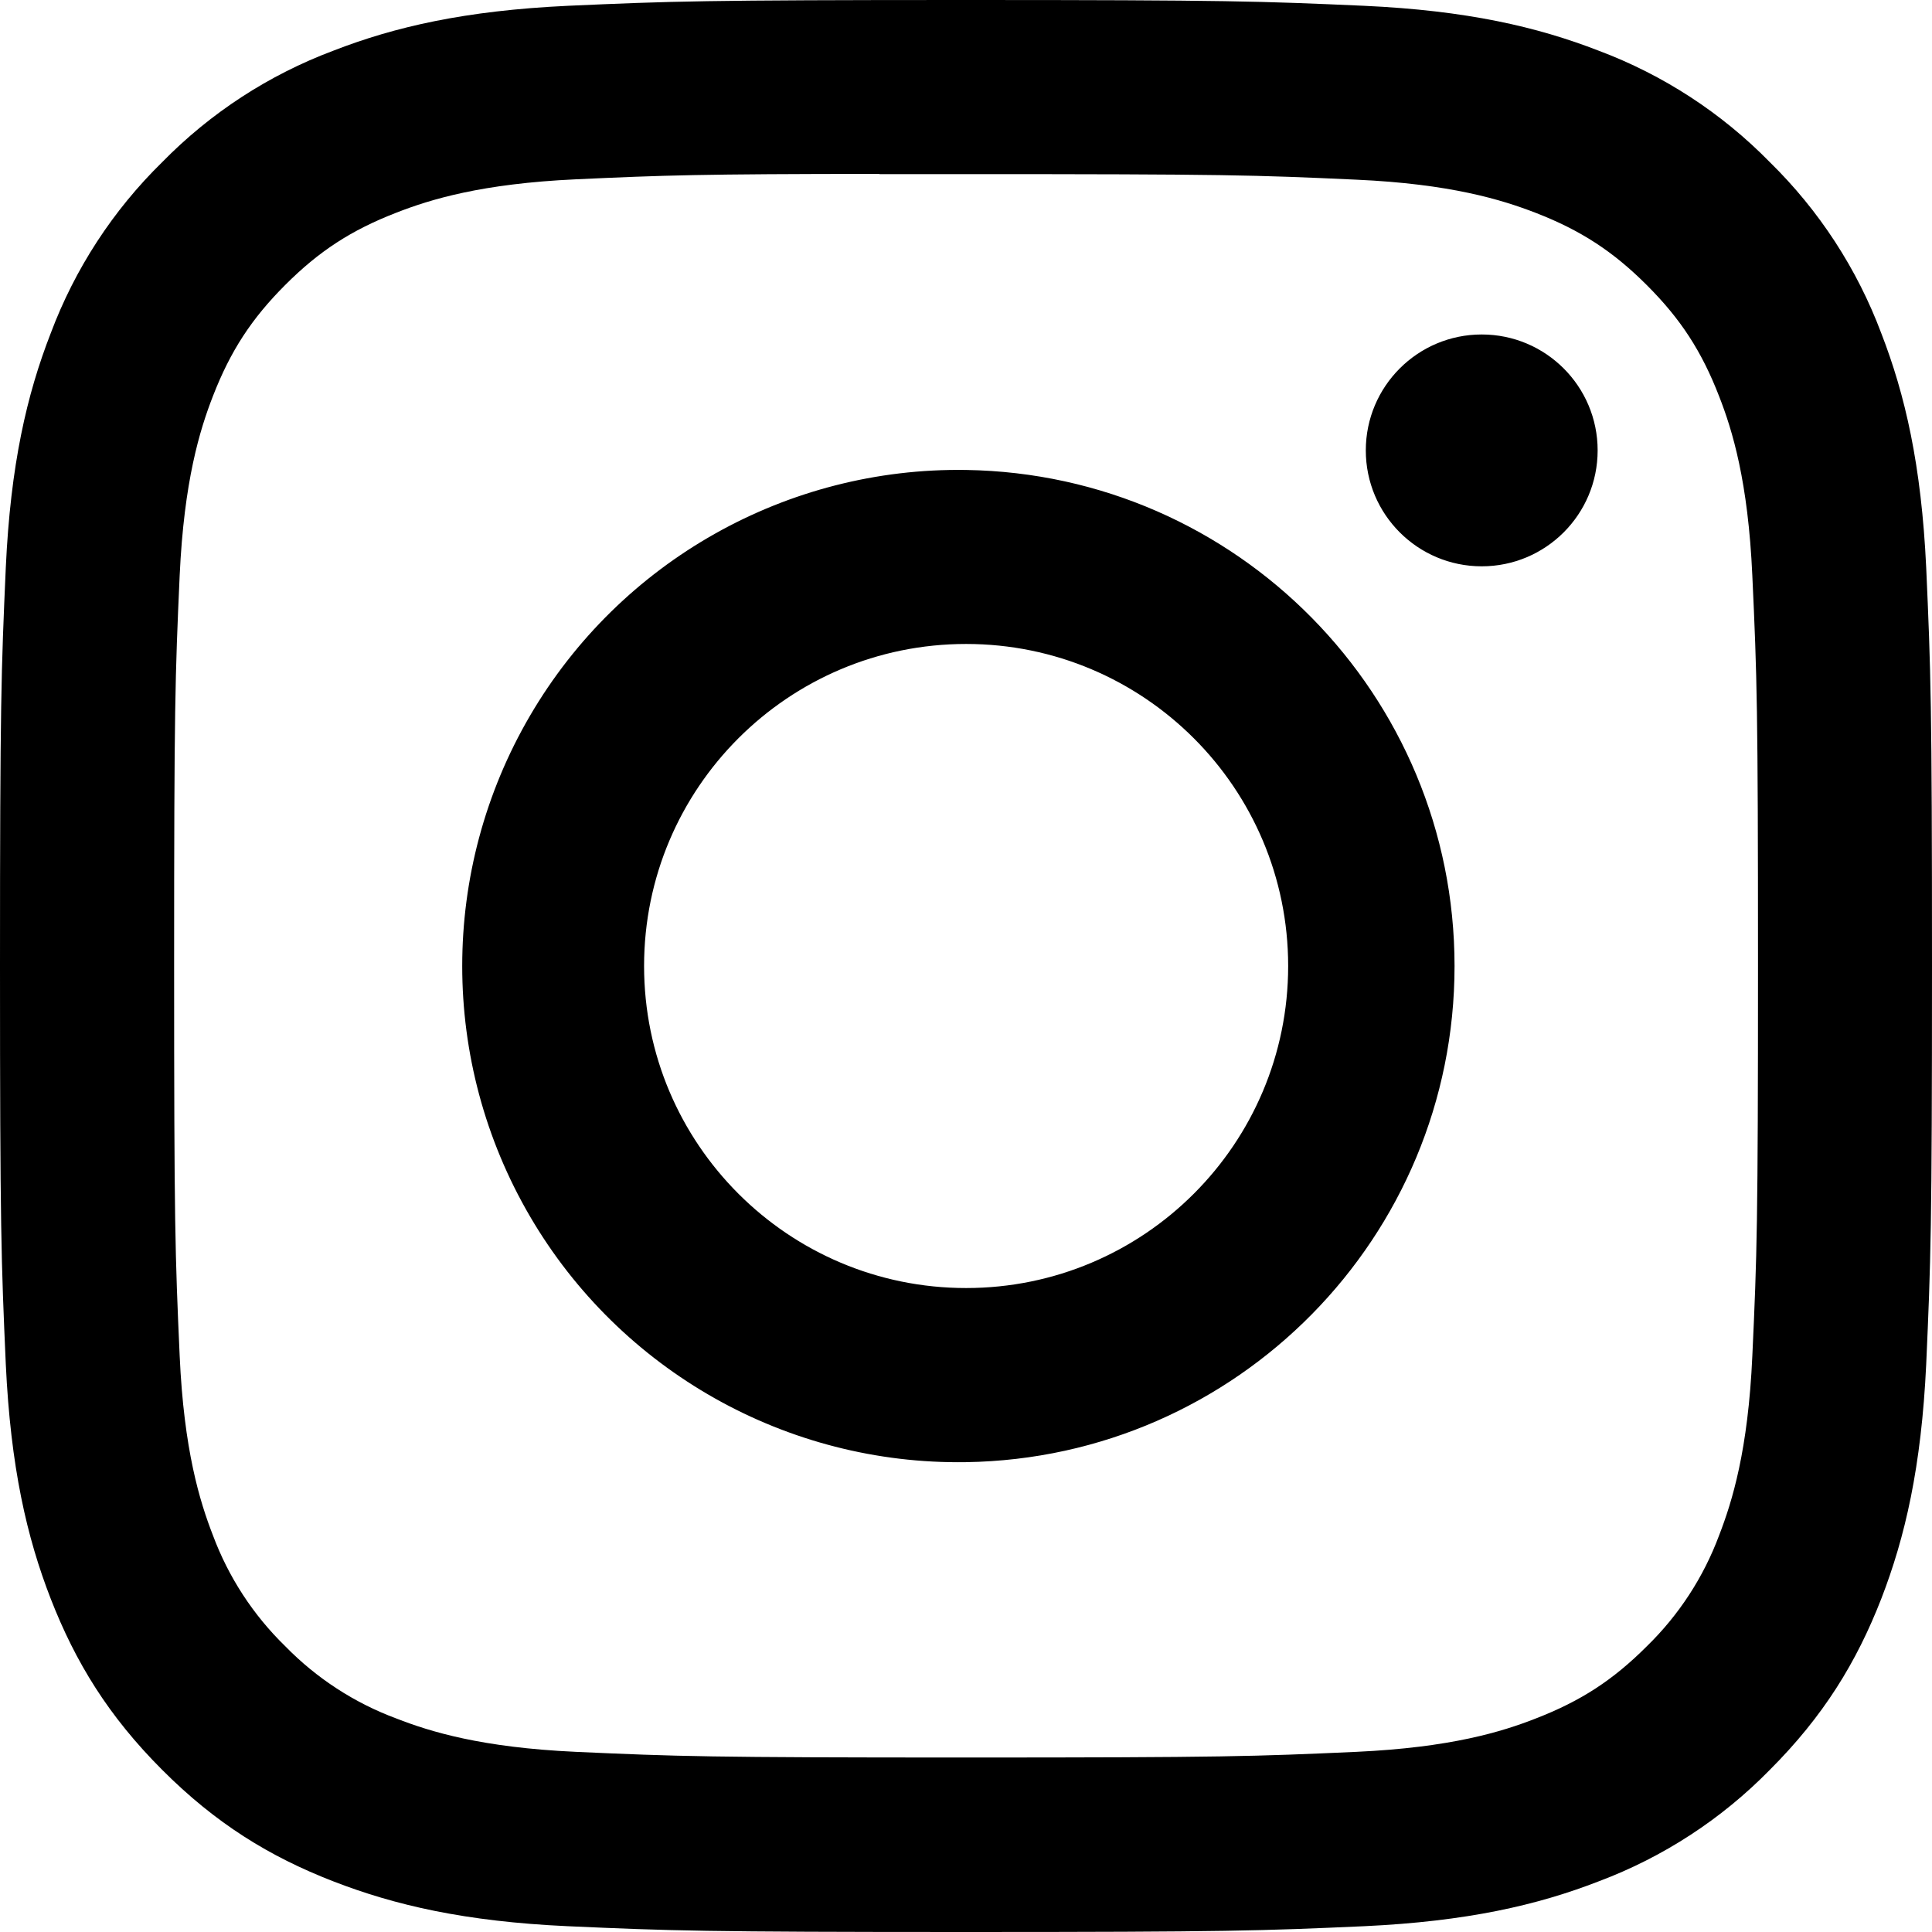
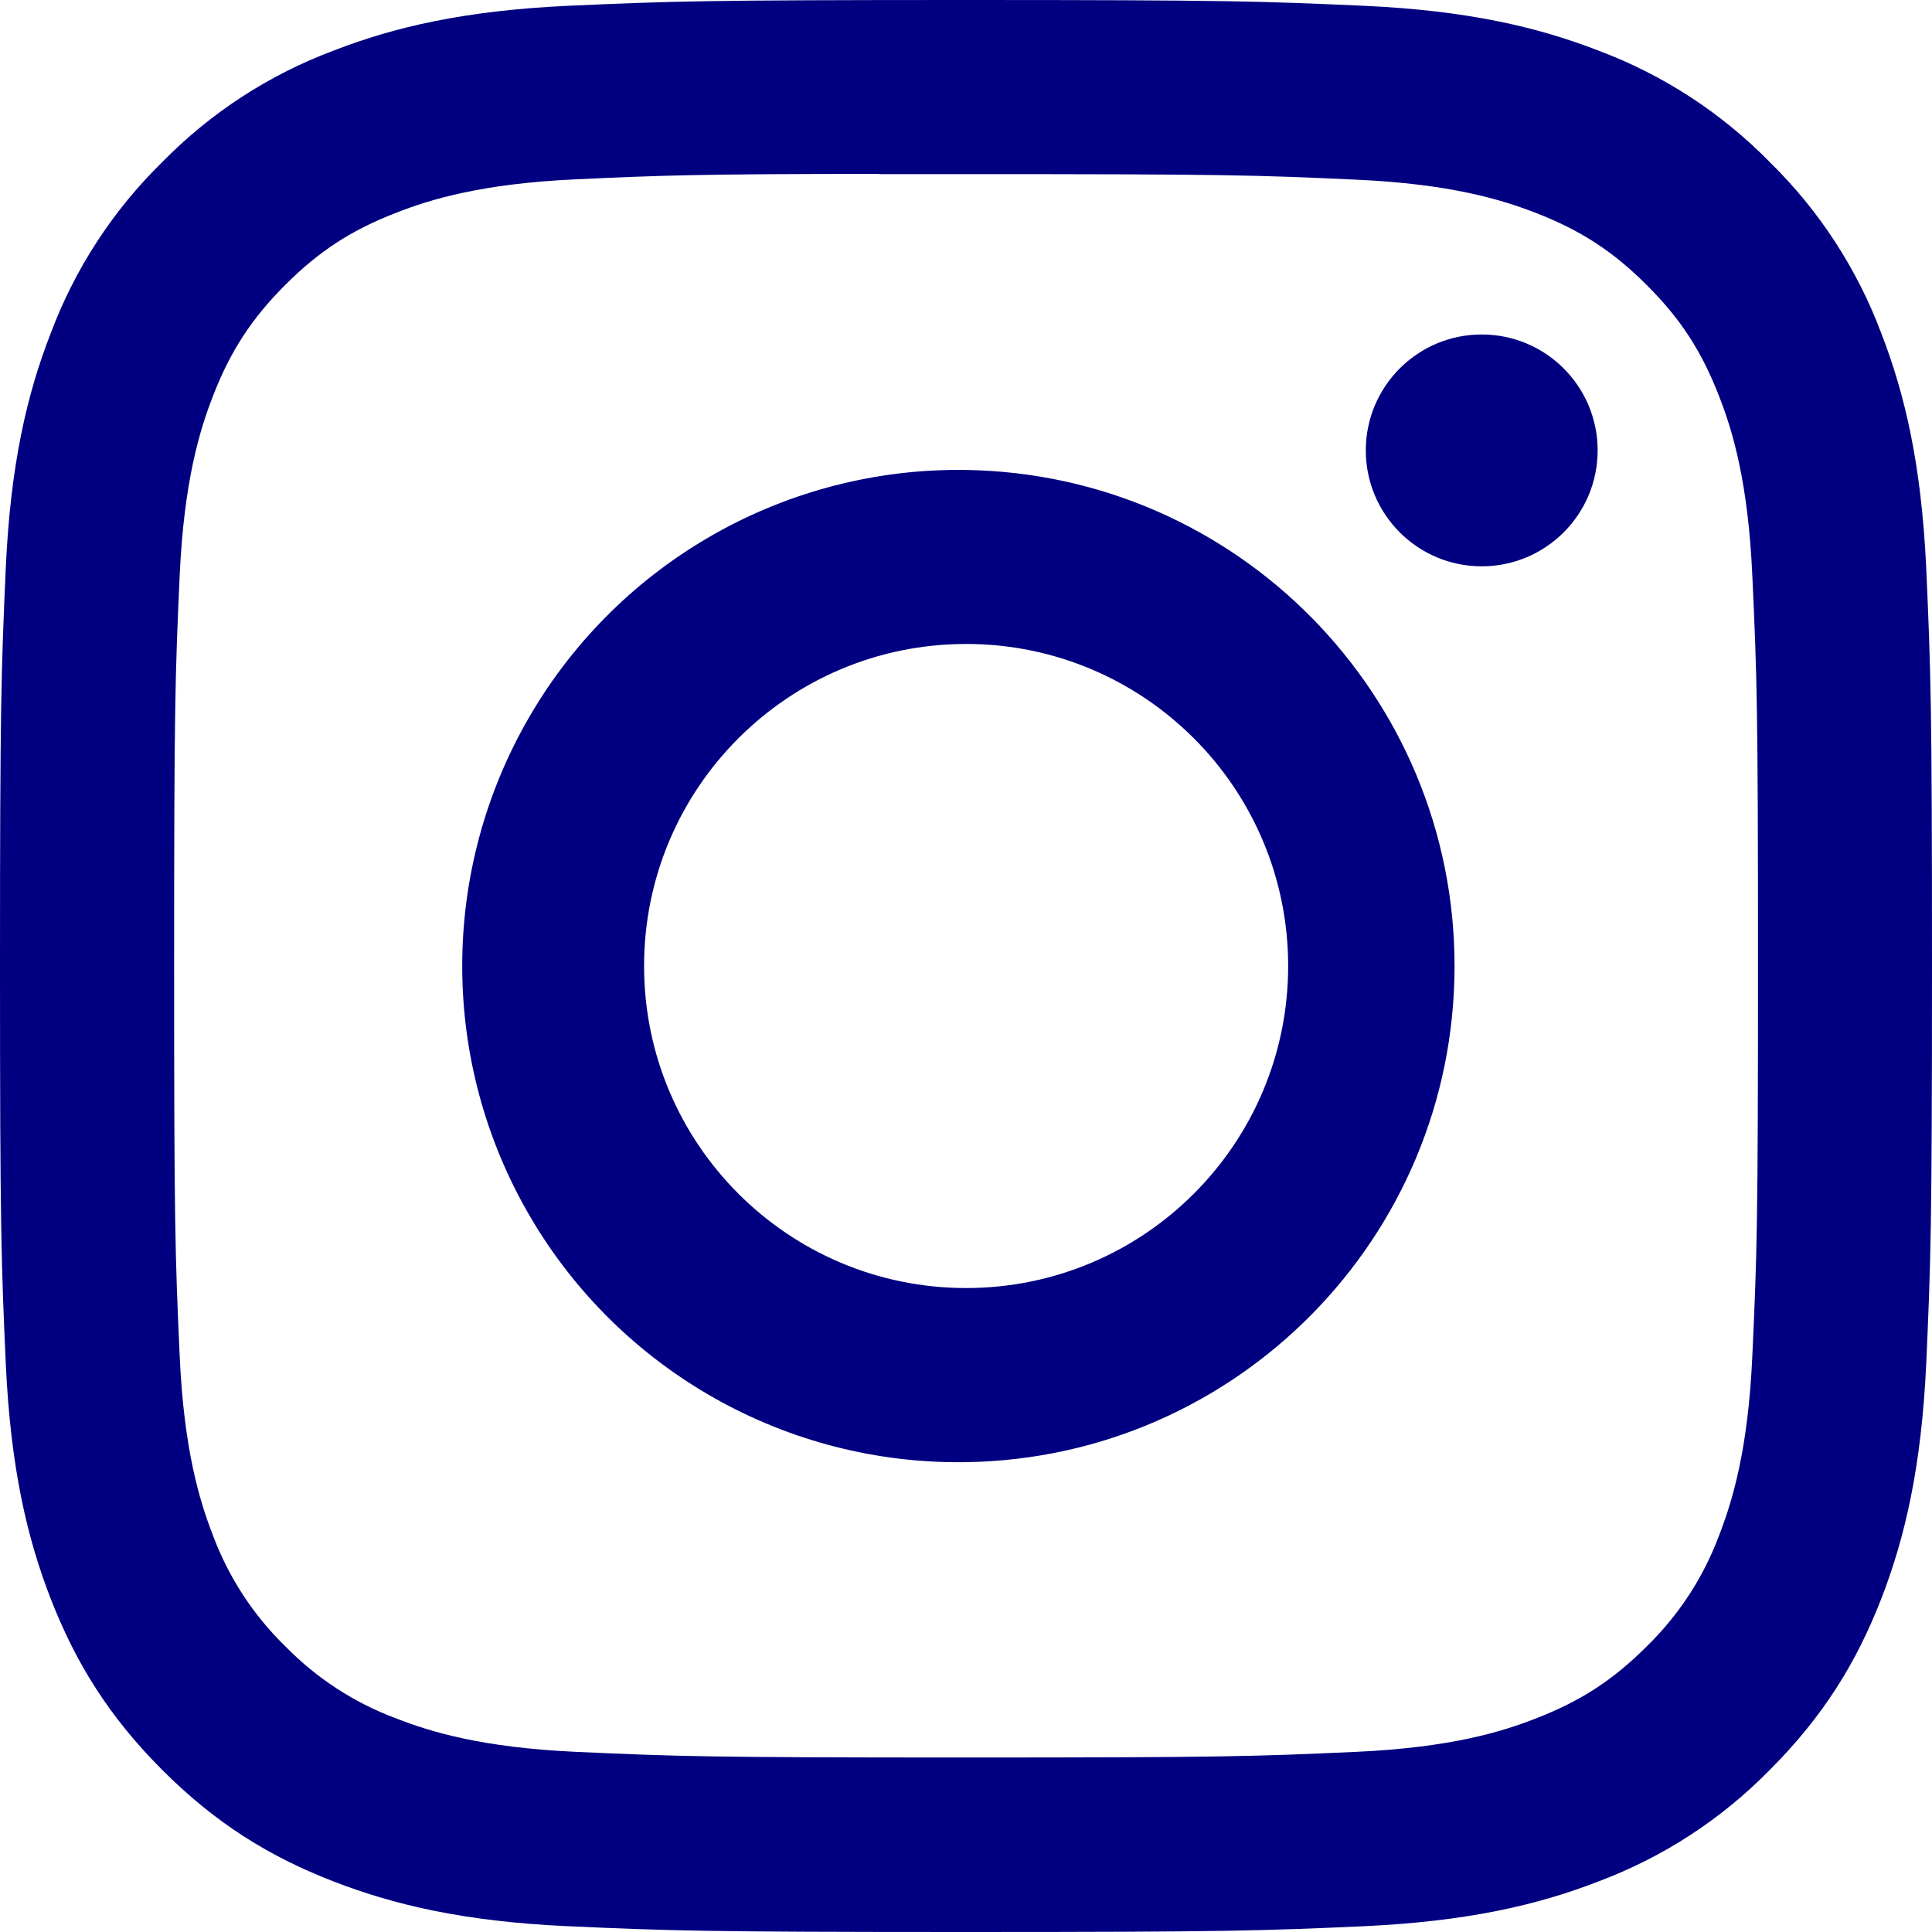
- <svg xmlns="http://www.w3.org/2000/svg" width="16" height="16" fill="currentColor" class="bi bi-instagram" viewBox="0 0 16 16">
+ <svg xmlns="http://www.w3.org/2000/svg" width="16" height="16" fill="navy" class="bi bi-instagram" viewBox="0 0 16 16">
  <path d="M8 0C5.829 0 5.556.01 4.703.048 3.85.088 3.269.222 2.76.42a3.9 3.9 0 0 0-1.417.923A3.9 3.9 0 0 0 .42 2.76C.222 3.268.087 3.85.048 4.7.01 5.555 0 5.827 0 8.001c0 2.172.01 2.444.048 3.297.04.852.174 1.433.372 1.942.205.526.478.972.923 1.417.444.445.89.719 1.416.923.51.198 1.09.333 1.942.372C5.555 15.99 5.827 16 8 16s2.444-.01 3.298-.048c.851-.04 1.434-.174 1.943-.372a3.9 3.9 0 0 0 1.416-.923c.445-.445.718-.891.923-1.417.197-.509.332-1.09.372-1.942C15.99 10.445 16 10.173 16 8s-.01-2.445-.048-3.299c-.04-.851-.175-1.433-.372-1.941a3.9 3.9 0 0 0-.923-1.417A3.9 3.9 0 0 0 13.24.42c-.51-.198-1.092-.333-1.943-.372C10.443.01 10.172 0 7.998 0zm-.717 1.442h.718c2.136 0 2.389.007 3.232.046.78.035 1.204.166 1.486.275.373.145.64.319.92.599s.453.546.598.92c.11.281.24.705.275 1.485.039.843.047 1.096.047 3.231s-.008 2.389-.047 3.232c-.035.78-.166 1.203-.275 1.485a2.5 2.5 0 0 1-.599.919c-.28.28-.546.453-.92.598-.28.11-.704.24-1.485.276-.843.038-1.096.047-3.232.047s-2.39-.009-3.233-.047c-.78-.036-1.203-.166-1.485-.276a2.5 2.5 0 0 1-.92-.598 2.5 2.5 0 0 1-.6-.92c-.109-.281-.24-.705-.275-1.485-.038-.843-.046-1.096-.046-3.233s.008-2.388.046-3.231c.036-.78.166-1.204.276-1.486.145-.373.319-.64.599-.92s.546-.453.92-.598c.282-.11.705-.24 1.485-.276.738-.034 1.024-.044 2.515-.045zm4.988 1.328a.96.96 0 1 0 0 1.92.96.96 0 0 0 0-1.92m-4.27 1.122a4.109 4.109 0 1 0 0 8.217 4.109 4.109 0 0 0 0-8.217m0 1.441a2.667 2.667 0 1 1 0 5.334 2.667 2.667 0 0 1 0-5.334" />
</svg>
